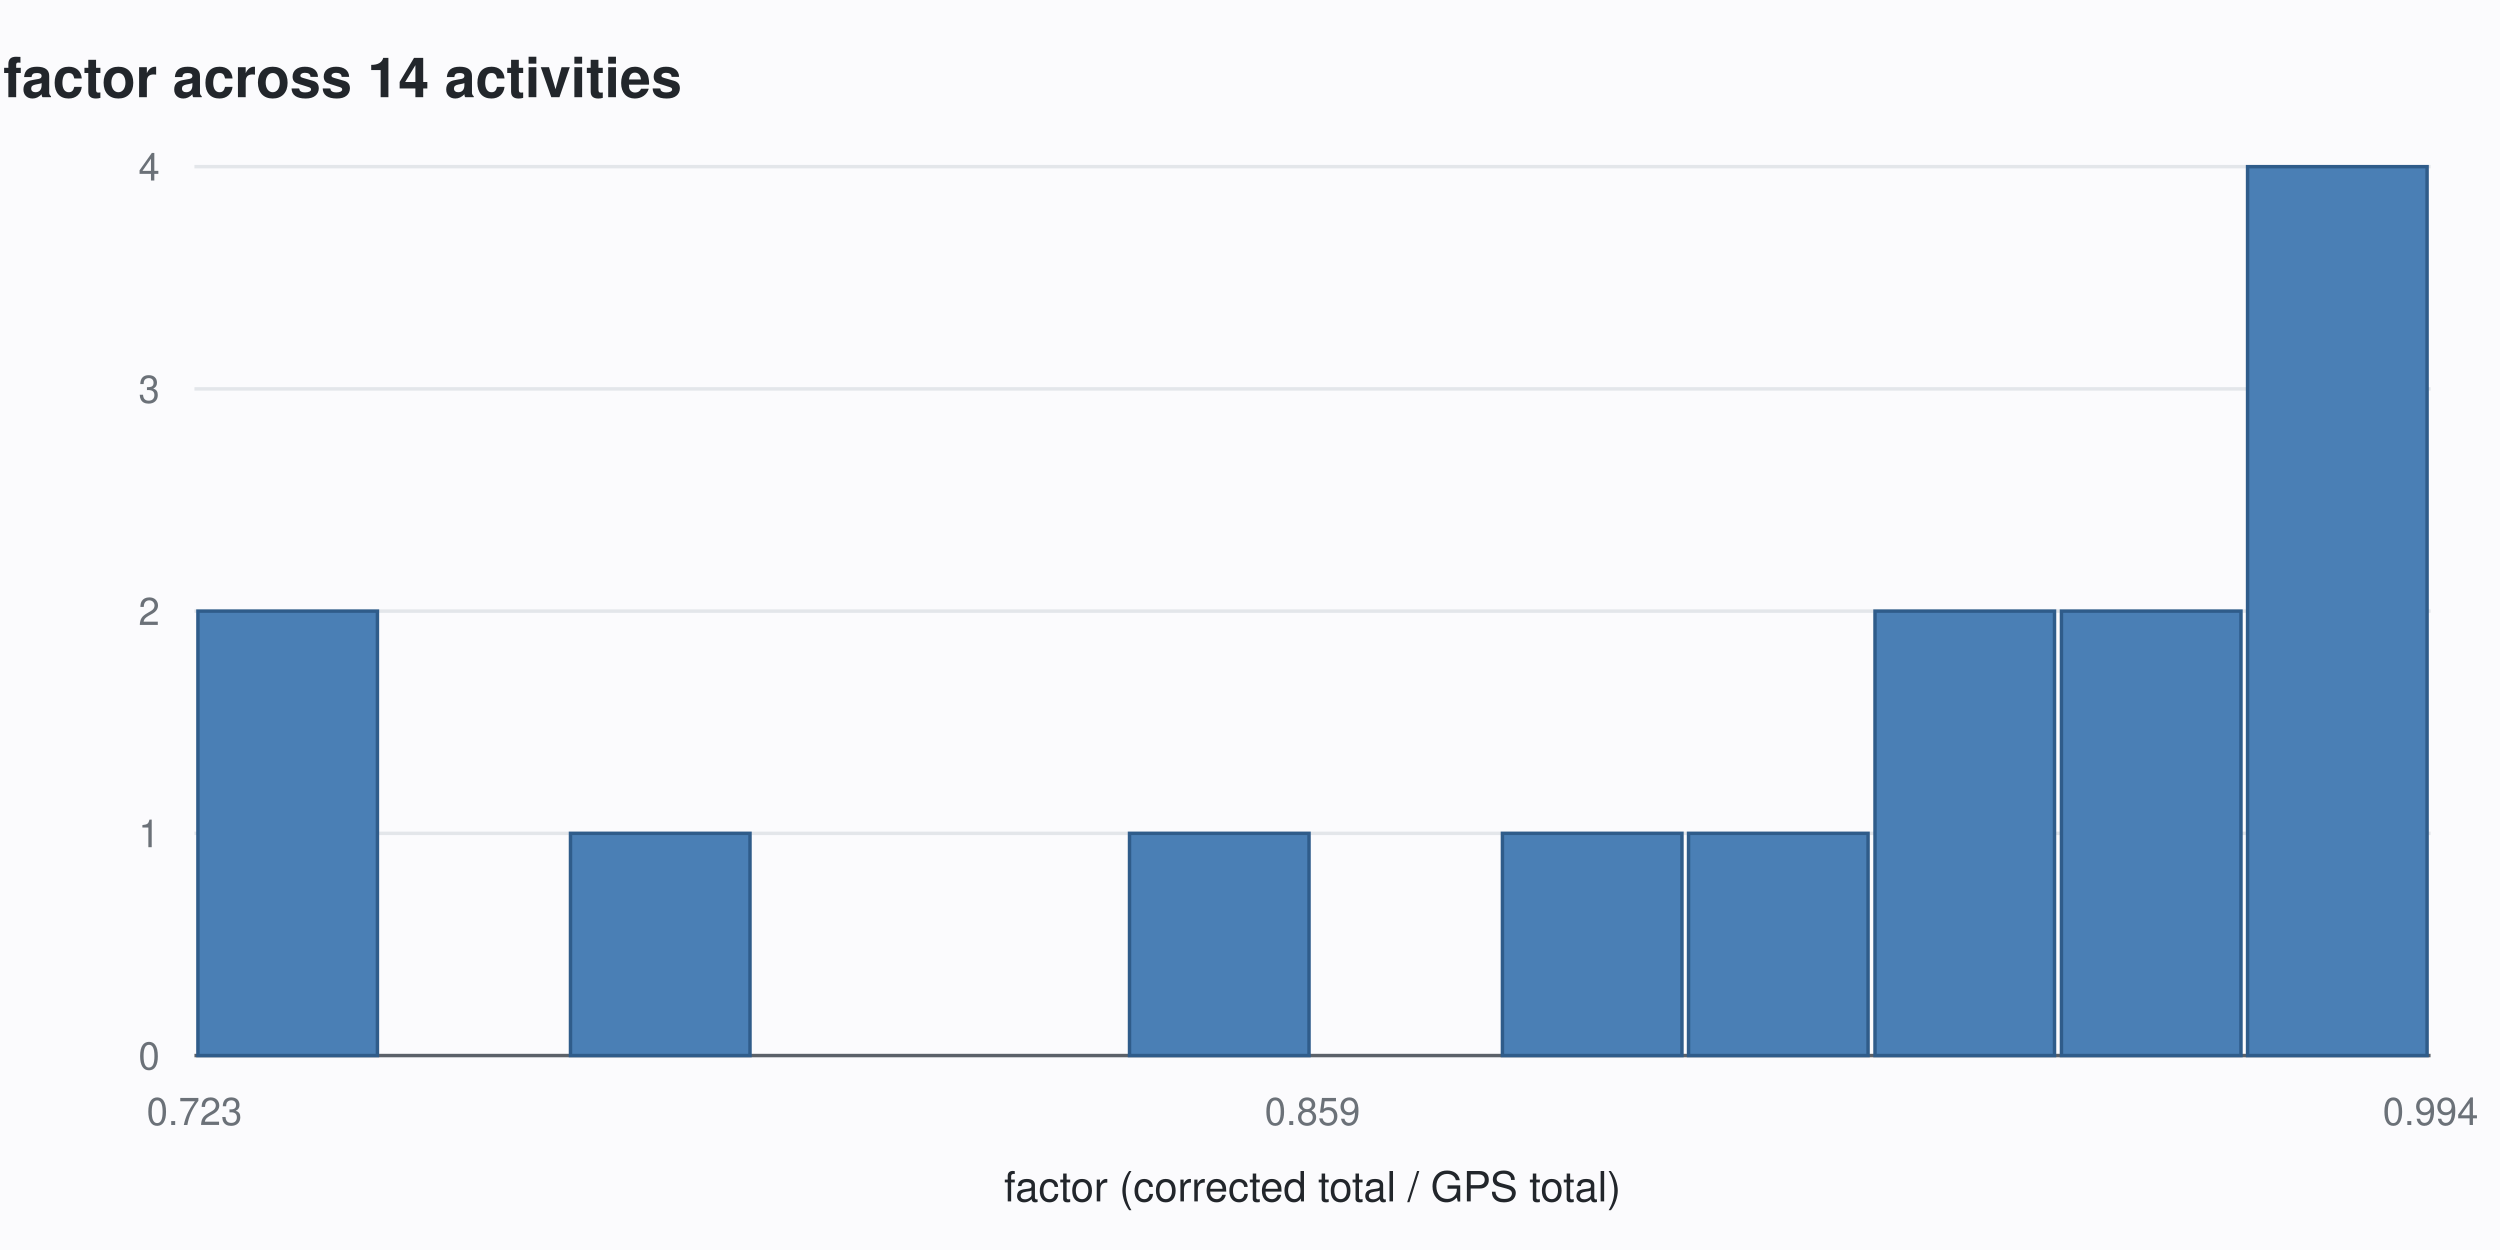
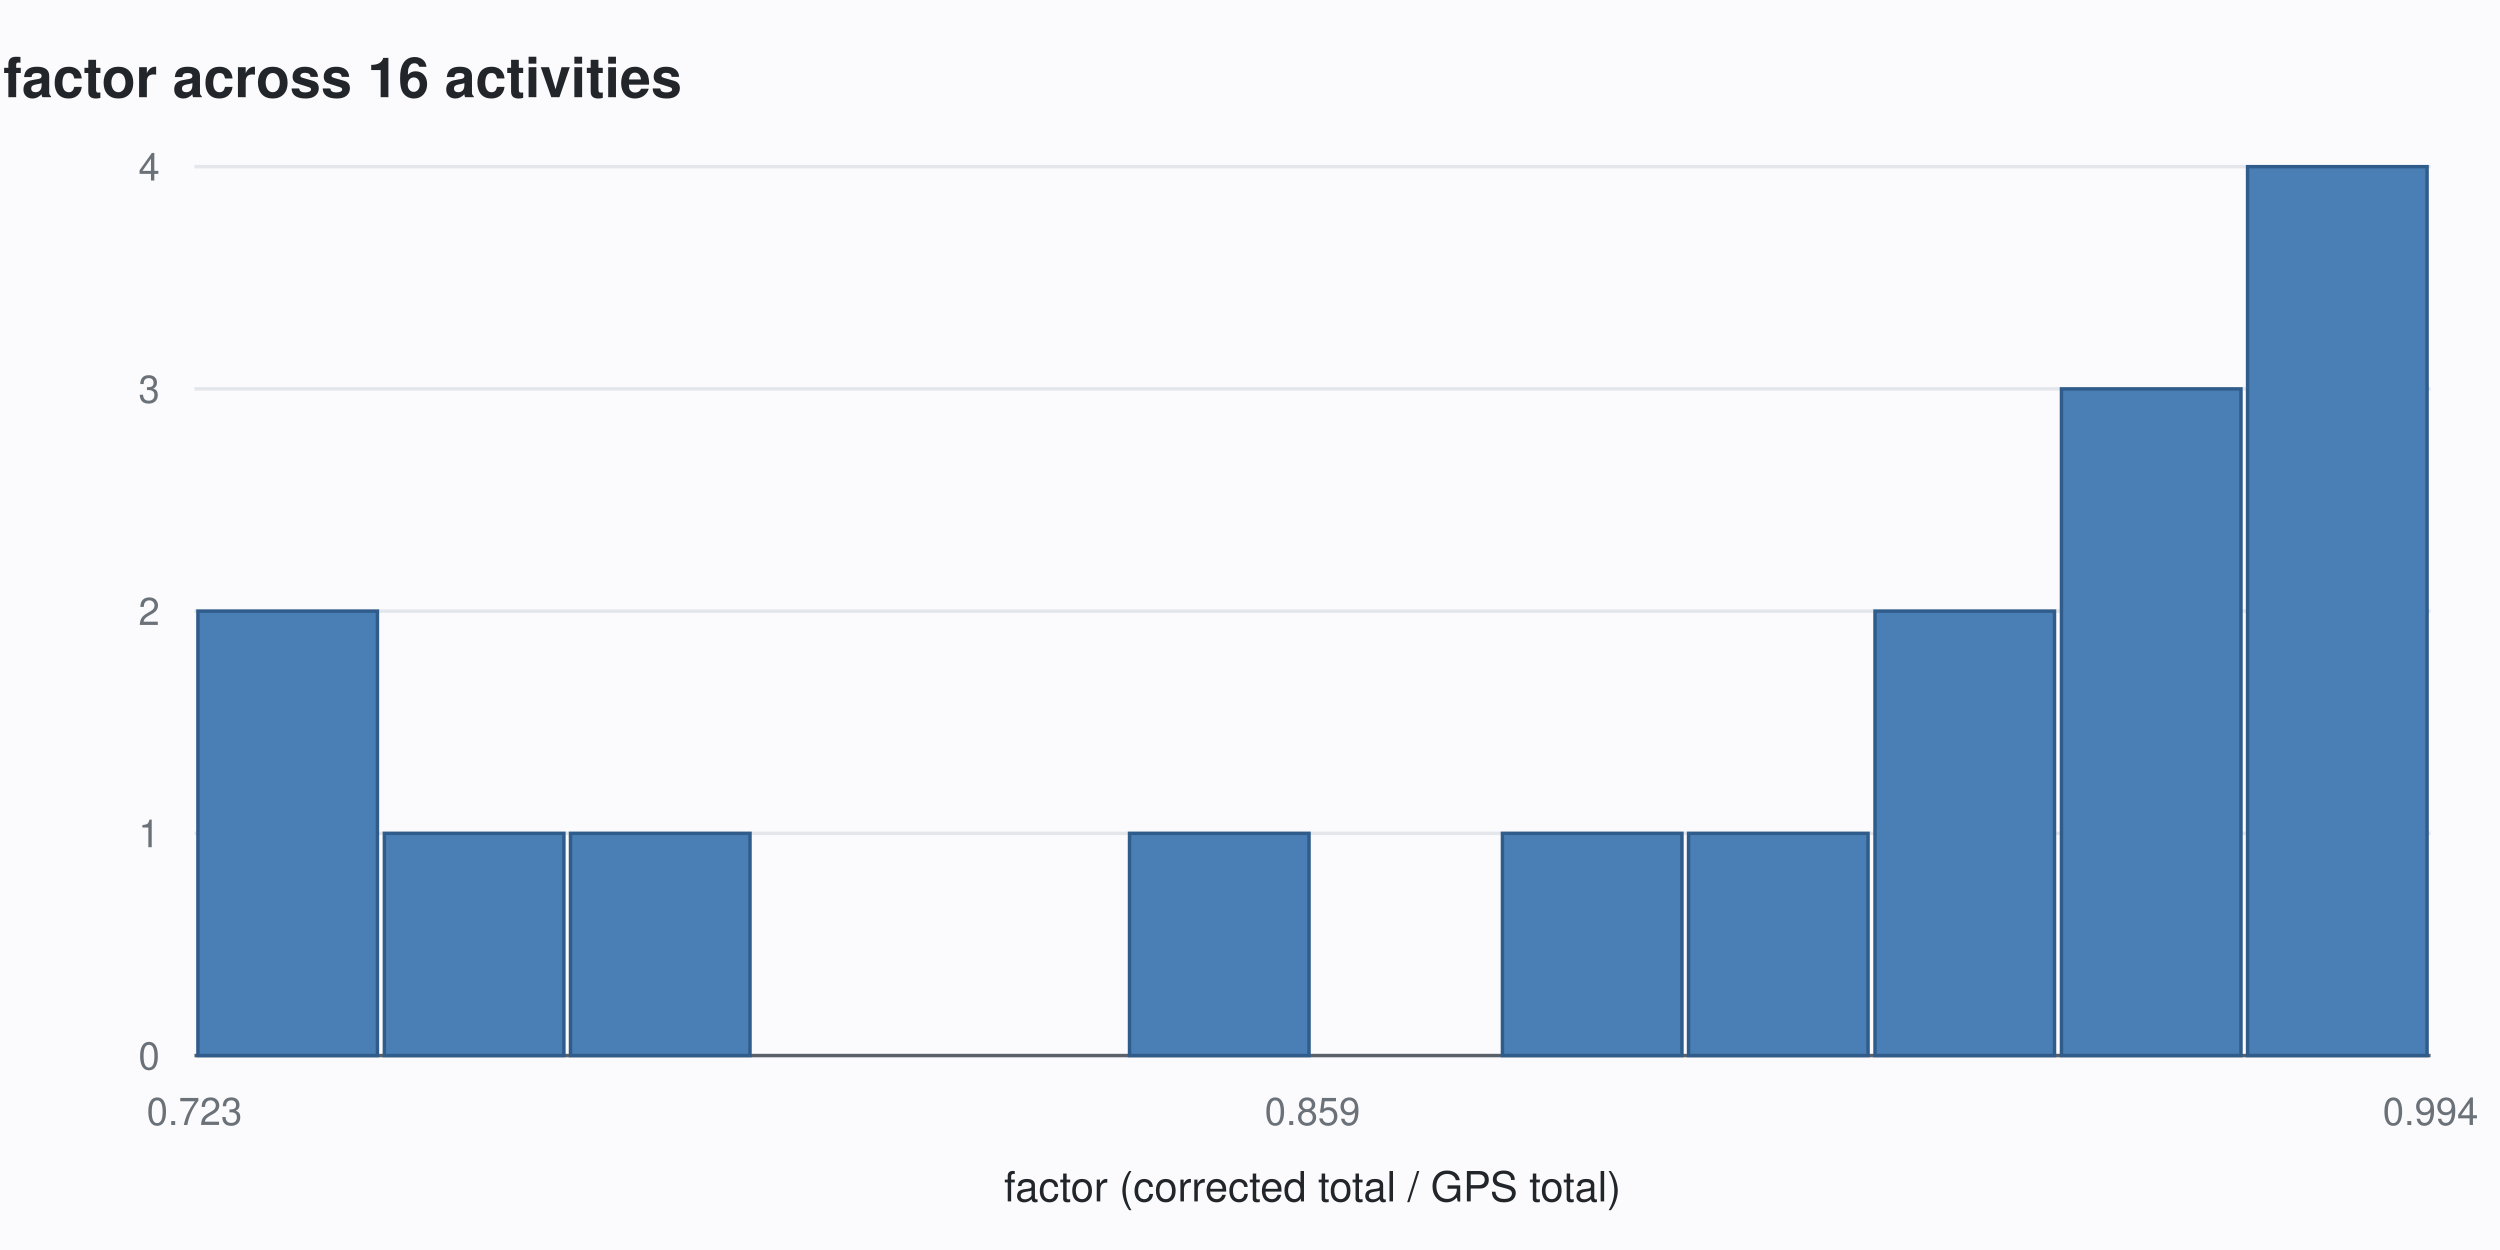
<svg xmlns="http://www.w3.org/2000/svg" viewBox="0 0 720 360" width="720" height="360" role="img">
  <rect x="0" y="0" width="720" height="360" fill="#fbfbfd" />
-   <text x="56.0" y="28.0" fill="#22262b" font-family="system-ui, -apple-system, Segoe UI, Helvetica, Arial, sans-serif" font-size="16" font-weight="600" text-anchor="middle">Correction factor across 14 activities</text>
+   <text x="56.0" y="28.0" fill="#22262b" font-family="system-ui, -apple-system, Segoe UI, Helvetica, Arial, sans-serif" font-size="16" font-weight="600" text-anchor="middle">Correction factor across 16 activities</text>
  <line x1="56" y1="304.0" x2="700" y2="304.0" stroke="#5b6169" stroke-width="1" />
  <text x="46.0" y="308.0" fill="#6b7178" font-family="system-ui, -apple-system, Segoe UI, Helvetica, Arial, sans-serif" font-size="11" font-weight="400" text-anchor="end">0</text>
  <line x1="56" y1="240.0" x2="700" y2="240.0" stroke="#e3e6ea" stroke-width="1" />
  <text x="46.0" y="244.0" fill="#6b7178" font-family="system-ui, -apple-system, Segoe UI, Helvetica, Arial, sans-serif" font-size="11" font-weight="400" text-anchor="end">1</text>
  <line x1="56" y1="176.0" x2="700" y2="176.0" stroke="#e3e6ea" stroke-width="1" />
  <text x="46.0" y="180.0" fill="#6b7178" font-family="system-ui, -apple-system, Segoe UI, Helvetica, Arial, sans-serif" font-size="11" font-weight="400" text-anchor="end">2</text>
  <line x1="56" y1="112.0" x2="700" y2="112.0" stroke="#e3e6ea" stroke-width="1" />
  <text x="46.0" y="116.0" fill="#6b7178" font-family="system-ui, -apple-system, Segoe UI, Helvetica, Arial, sans-serif" font-size="11" font-weight="400" text-anchor="end">3</text>
  <line x1="56" y1="48.0" x2="700" y2="48.0" stroke="#e3e6ea" stroke-width="1" />
  <text x="46.0" y="52.0" fill="#6b7178" font-family="system-ui, -apple-system, Segoe UI, Helvetica, Arial, sans-serif" font-size="11" font-weight="400" text-anchor="end">4</text>
  <rect x="57.0" y="176.0" width="51.7" height="128.0" fill="#4a7fb5" stroke="#2f5c8a" stroke-width="1" />
+   <rect x="110.7" y="240.0" width="51.7" height="64.0" fill="#4a7fb5" stroke="#2f5c8a" stroke-width="1" />
  <rect x="164.3" y="240.0" width="51.7" height="64.0" fill="#4a7fb5" stroke="#2f5c8a" stroke-width="1" />
  <rect x="325.3" y="240.0" width="51.7" height="64.0" fill="#4a7fb5" stroke="#2f5c8a" stroke-width="1" />
  <rect x="432.7" y="240.0" width="51.7" height="64.0" fill="#4a7fb5" stroke="#2f5c8a" stroke-width="1" />
  <rect x="486.3" y="240.0" width="51.7" height="64.0" fill="#4a7fb5" stroke="#2f5c8a" stroke-width="1" />
  <rect x="540.0" y="176.0" width="51.7" height="128.0" fill="#4a7fb5" stroke="#2f5c8a" stroke-width="1" />
-   <rect x="593.7" y="176.0" width="51.7" height="128.0" fill="#4a7fb5" stroke="#2f5c8a" stroke-width="1" />
+   <rect x="593.7" y="112.0" width="51.7" height="192.0" fill="#4a7fb5" stroke="#2f5c8a" stroke-width="1" />
  <rect x="647.3" y="48.0" width="51.7" height="256.0" fill="#4a7fb5" stroke="#2f5c8a" stroke-width="1" />
  <text x="56.0" y="324.0" fill="#6b7178" font-family="system-ui, -apple-system, Segoe UI, Helvetica, Arial, sans-serif" font-size="11" font-weight="400" text-anchor="middle">0.723</text>
  <text x="378.0" y="324.0" fill="#6b7178" font-family="system-ui, -apple-system, Segoe UI, Helvetica, Arial, sans-serif" font-size="11" font-weight="400" text-anchor="middle">0.859</text>
  <text x="700.0" y="324.0" fill="#6b7178" font-family="system-ui, -apple-system, Segoe UI, Helvetica, Arial, sans-serif" font-size="11" font-weight="400" text-anchor="middle">0.994</text>
  <text x="378.0" y="346.0" fill="#22262b" font-family="system-ui, -apple-system, Segoe UI, Helvetica, Arial, sans-serif" font-size="12" font-weight="400" text-anchor="middle">factor  (corrected total / GPS total)</text>
</svg>
